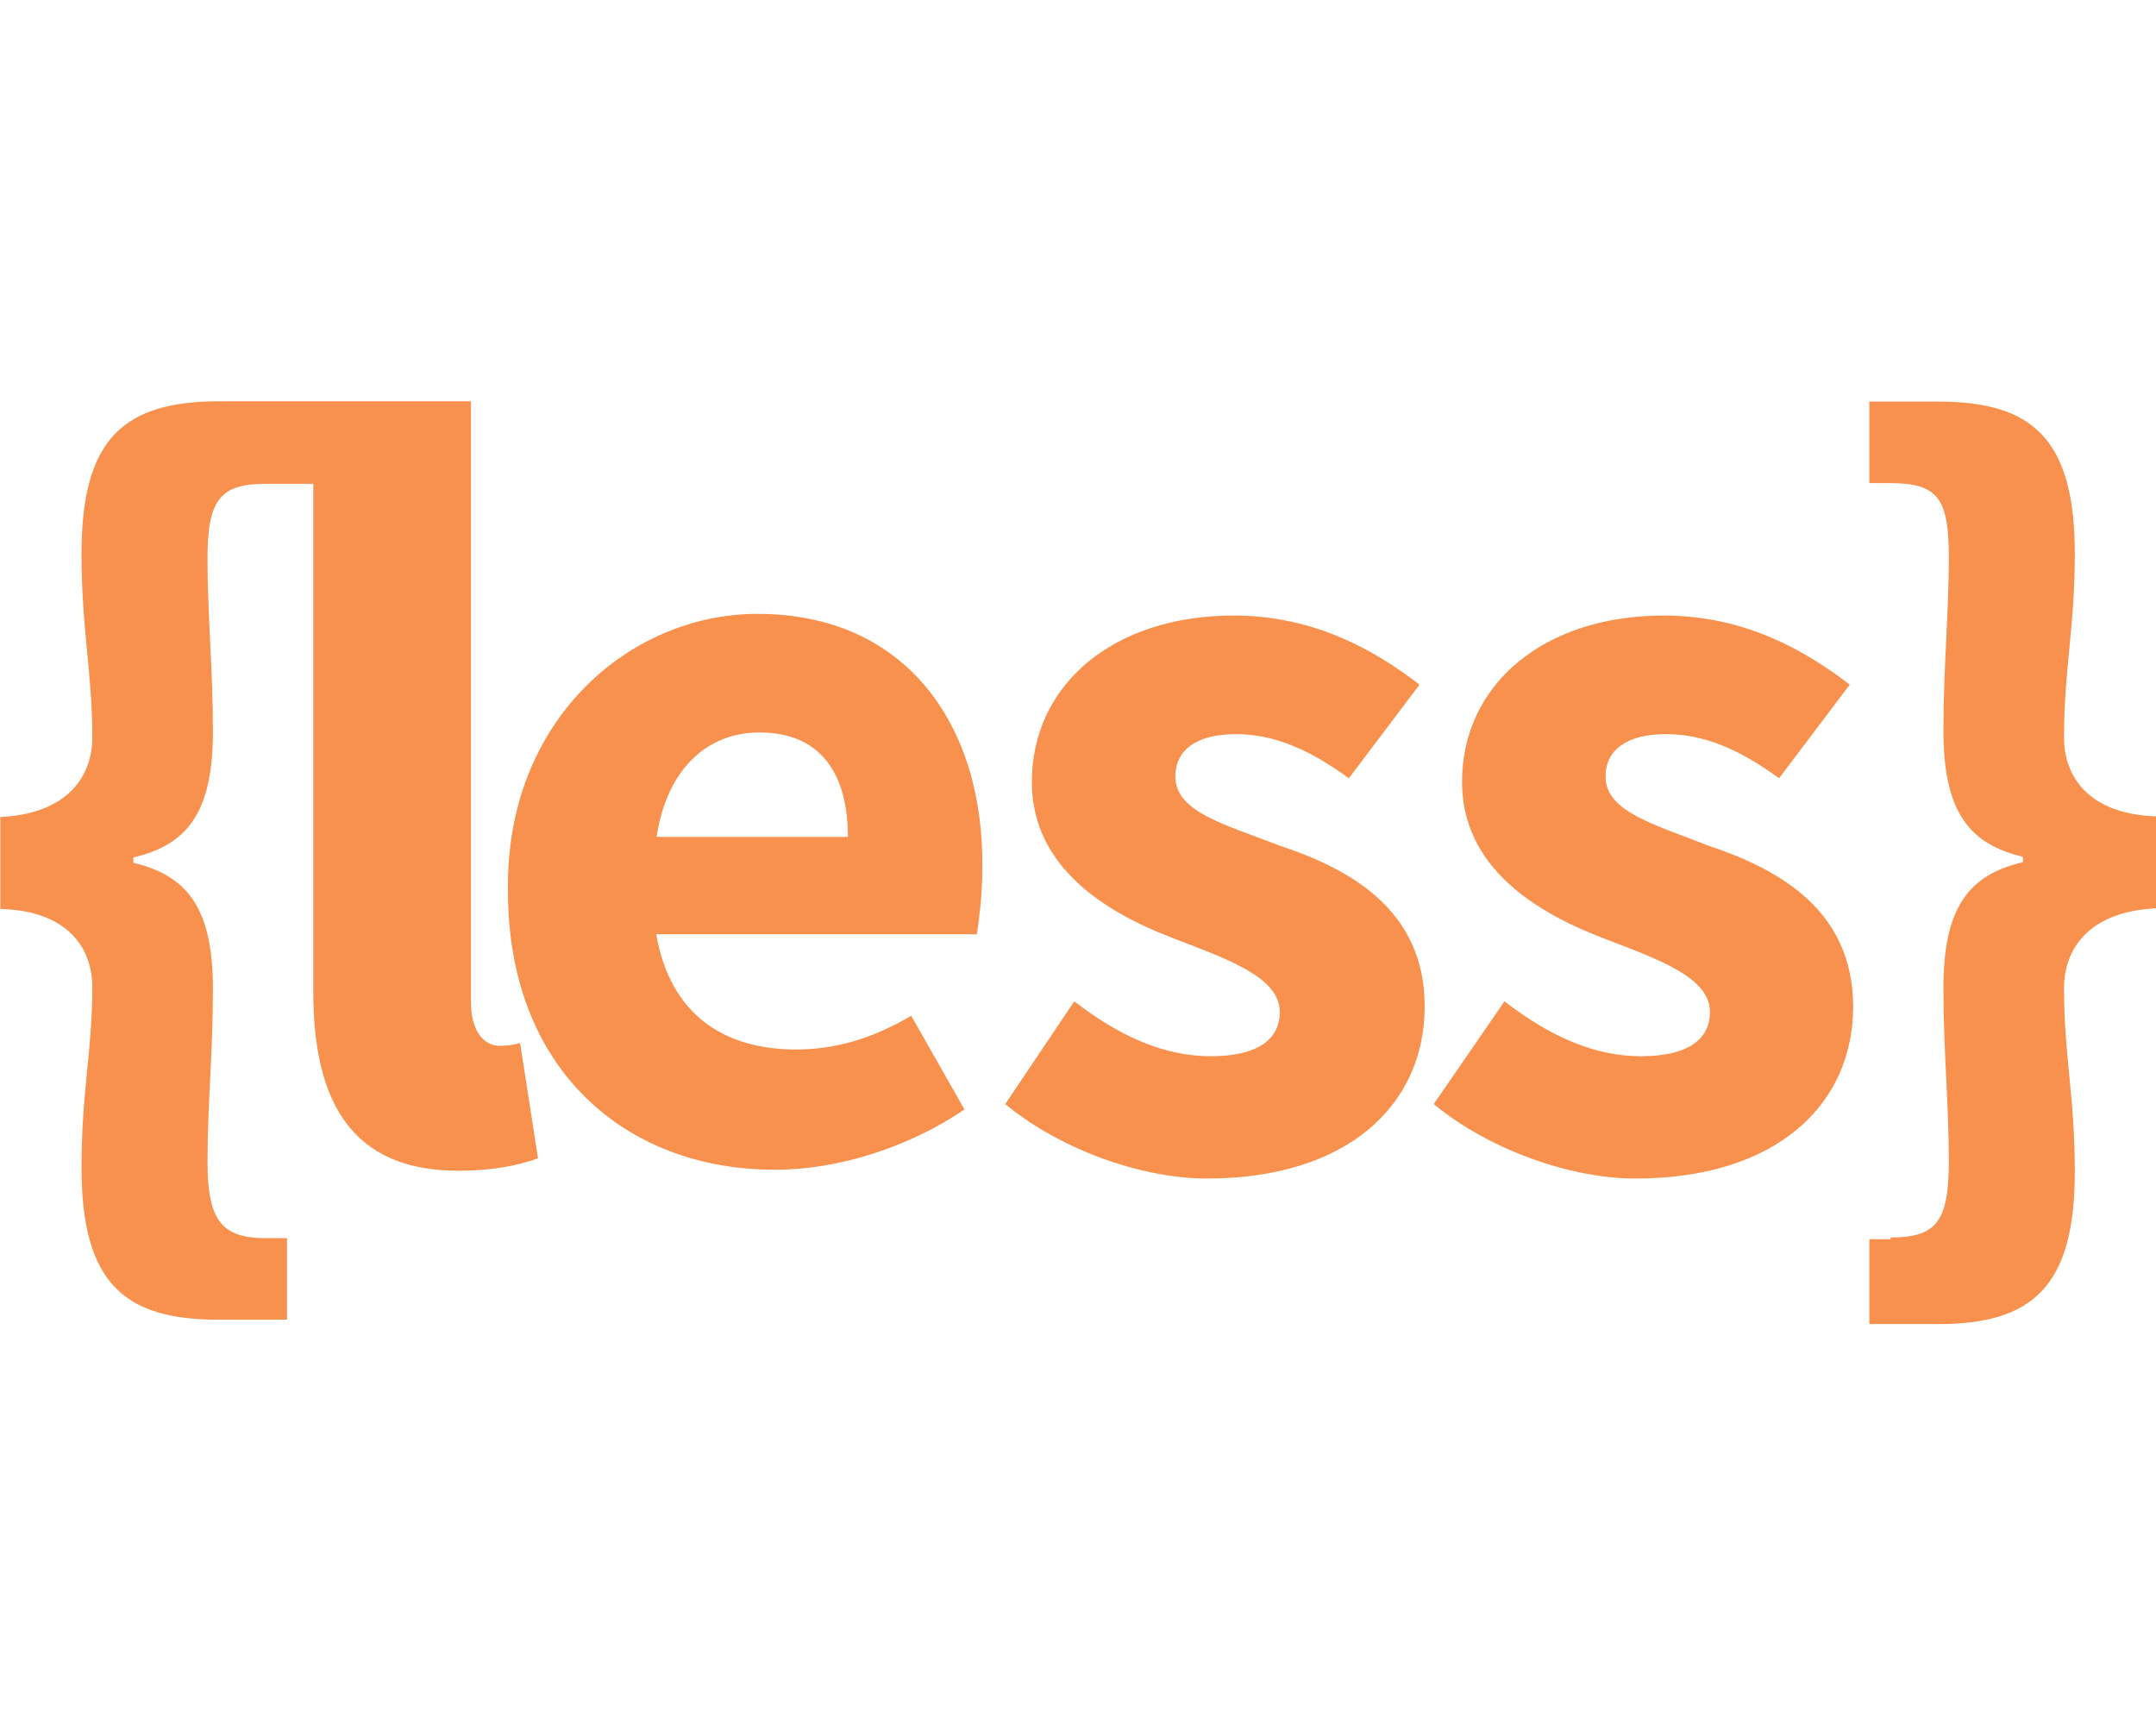
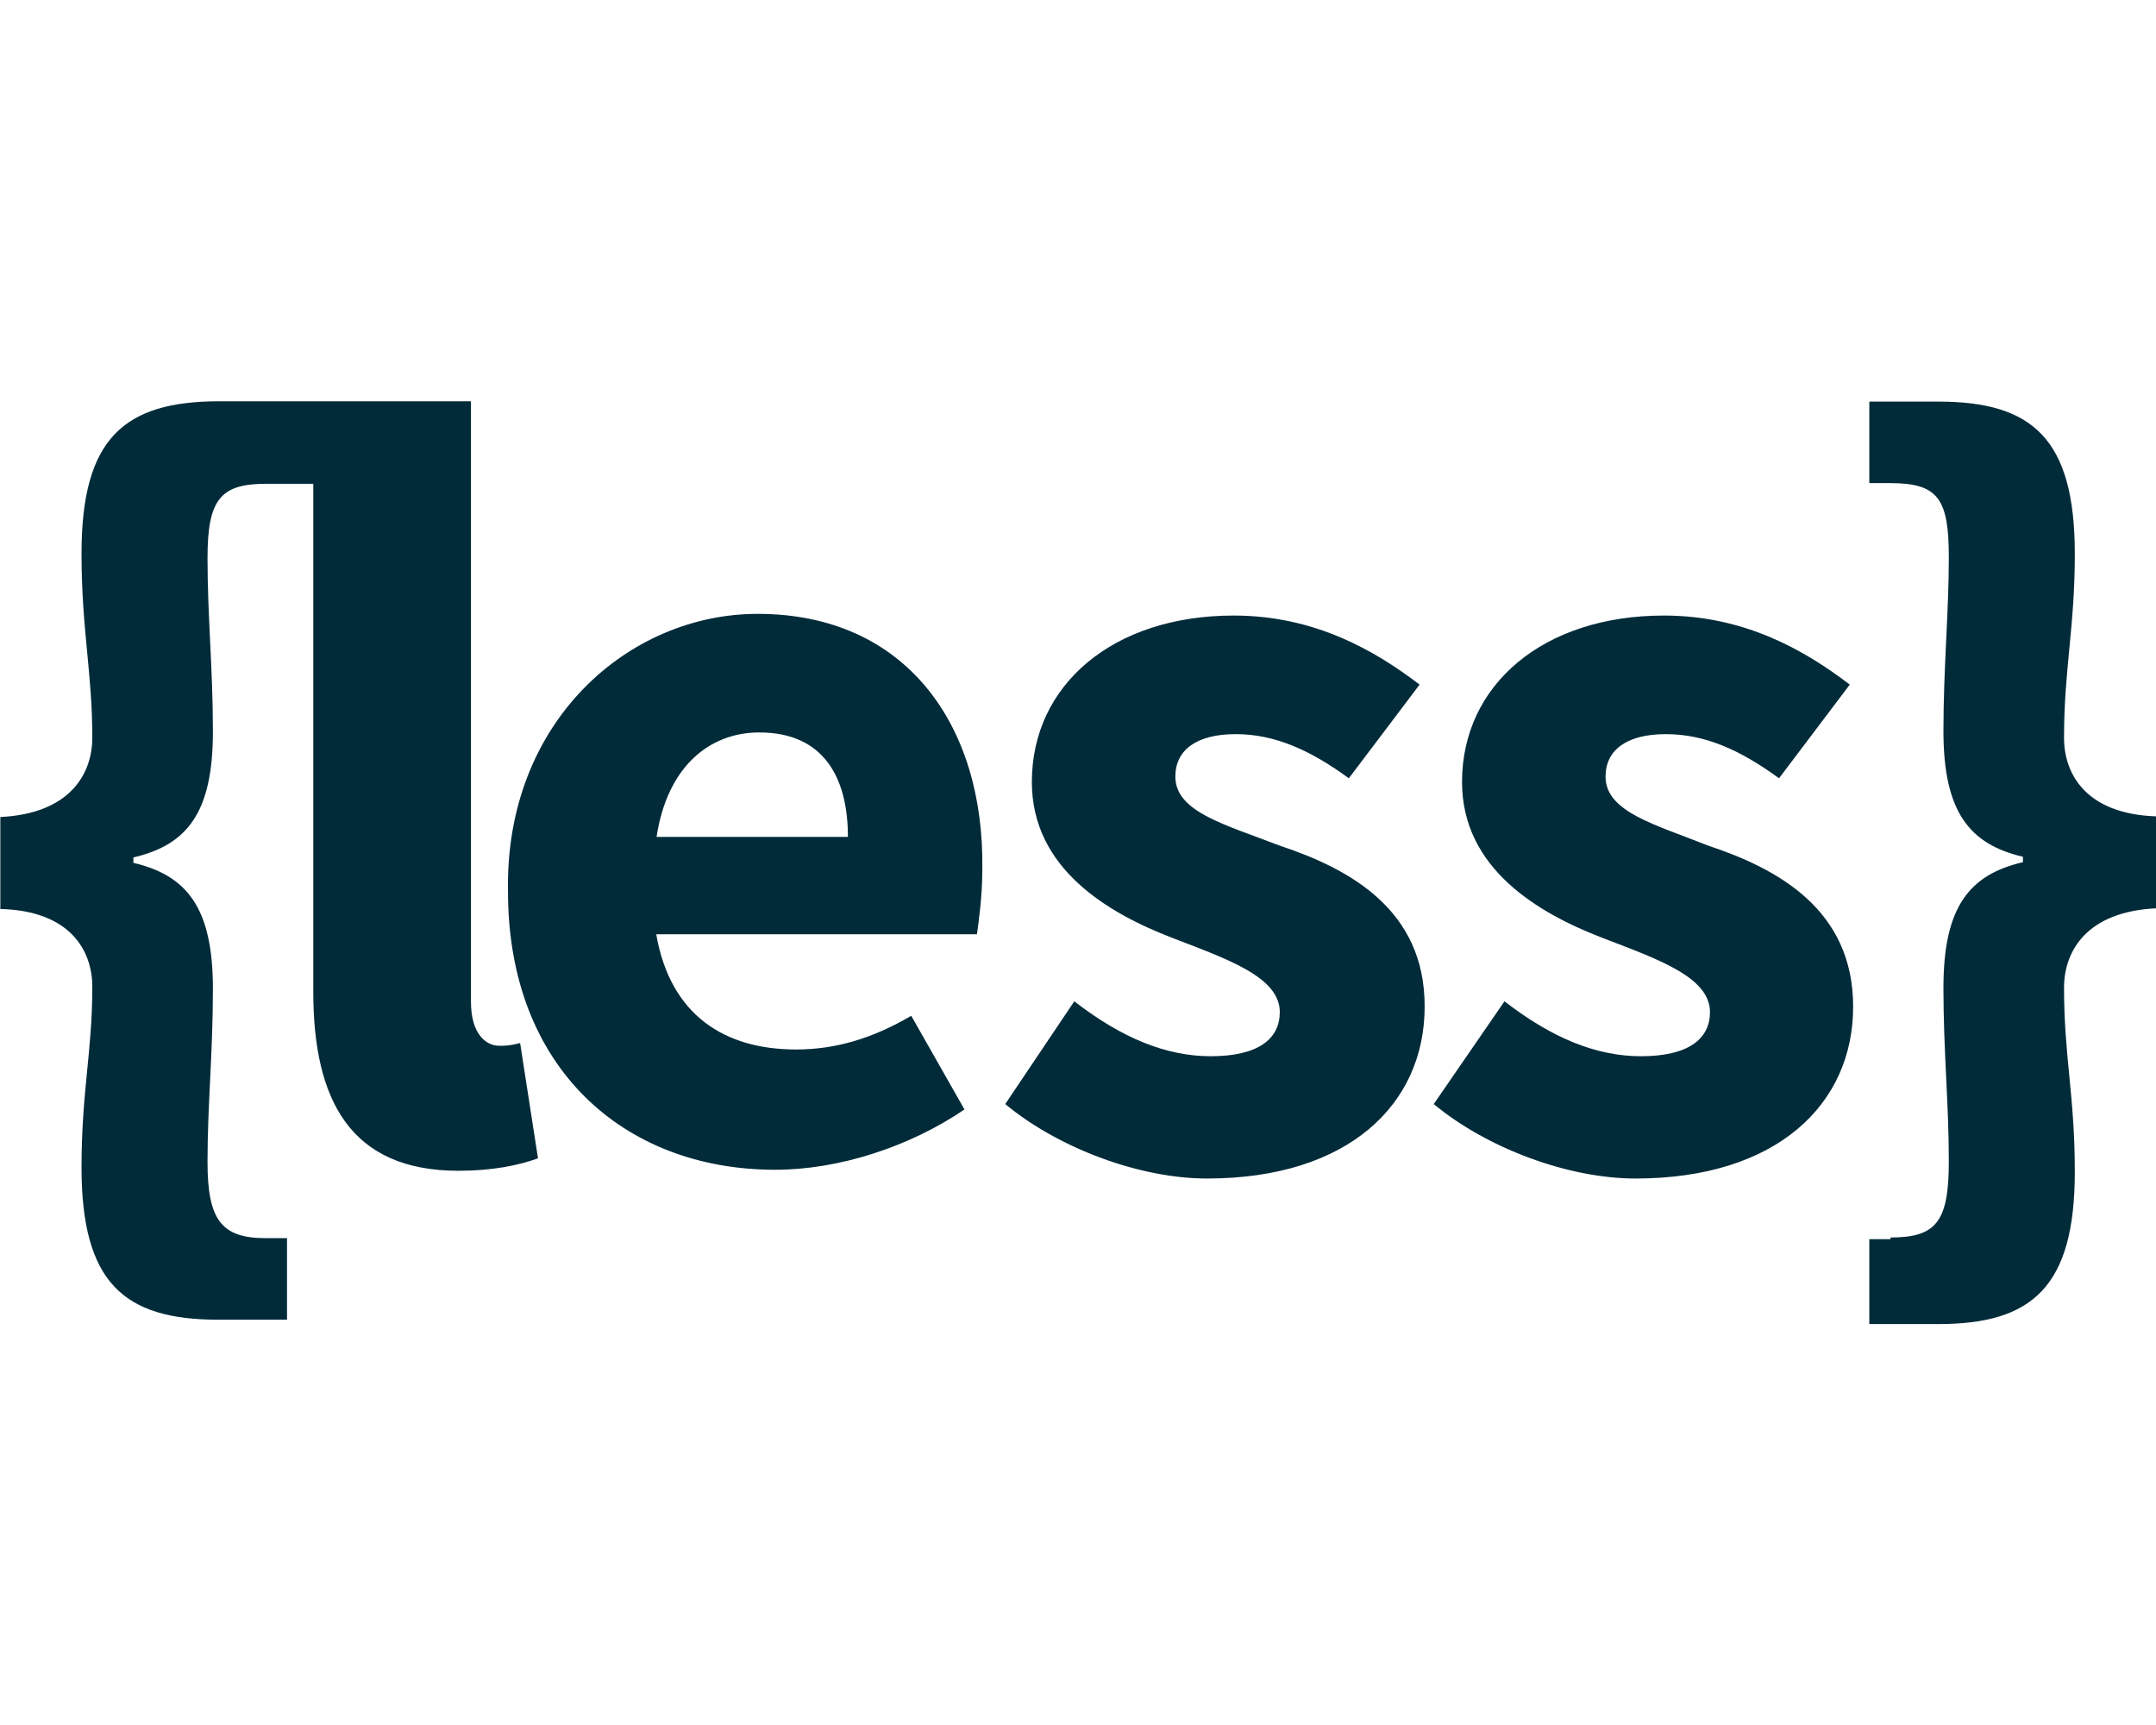
- <svg xmlns="http://www.w3.org/2000/svg" fill="#f7914d" viewBox="0 0 640 512">
+ <svg xmlns="http://www.w3.org/2000/svg" fill="#022b3aff" viewBox="0 0 640 512">
  <path d="M612.7 219c0-20.5 3.2-32.6 3.2-54.6 0-34.2-12.6-45.2-40.5-45.2h-20.5v24.2h6.3c14.2 0 17.3 4.7 17.3 22.1 0 16.3-1.6 32.6-1.6 51.5 0 24.2 7.9 33.6 23.6 37.3v1.6c-15.8 3.7-23.6 13.1-23.6 37.3 0 18.9 1.6 34.2 1.6 51.5 0 17.9-3.7 22.6-17.3 22.6v.5h-6.3V393h20.5c27.8 0 40.5-11 40.5-45.2 0-22.6-3.2-34.2-3.2-54.6 0-11 6.8-22.6 27.3-23.6v-27.3c-20.5-.7-27.3-12.3-27.3-23.3zm-105.6 32c-15.8-6.3-30.5-10-30.5-20.5 0-7.9 6.3-12.6 17.9-12.6s22.1 4.7 33.6 13.1l21-27.8c-13.1-10-31-20.5-55.2-20.5-35.7 0-59.9 20.5-59.9 49.4 0 25.7 22.6 38.9 41.5 46.2 16.3 6.3 32.1 11.6 32.1 22.1 0 7.9-6.3 13.1-20.5 13.1-13.1 0-26.3-5.3-40.5-16.3l-21 30.5c15.8 13.1 39.9 22.1 59.9 22.1 42 0 64.6-22.1 64.6-51s-22.5-41-43-47.8zm-358.9 59.4c-3.7 0-8.4-3.2-8.4-13.1V119.1H65.2c-28.4 0-41 11-41 45.2 0 22.6 3.2 35.2 3.2 54.6 0 11-6.8 22.6-27.3 23.6v27.3c20.5.5 27.3 12.1 27.3 23.1 0 19.4-3.2 31-3.2 53.6 0 34.2 12.6 45.2 40.5 45.2h20.5v-24.2h-6.3c-13.1 0-17.3-5.3-17.3-22.6s1.6-32.1 1.6-51.5c0-24.2-7.9-33.6-23.6-37.3v-1.6c15.8-3.7 23.6-13.1 23.6-37.3 0-18.9-1.6-34.2-1.6-51.5s3.7-22.1 17.3-22.1H93v150.8c0 32.1 11 53.1 43.1 53.1 10 0 17.9-1.6 23.6-3.7l-5.3-34.2c-3.1.8-4.6.8-6.2.8zM379.9 251c-16.3-6.3-31-10-31-20.5 0-7.9 6.3-12.6 17.9-12.6 11.6 0 22.1 4.7 33.6 13.1l21-27.8c-13.1-10-31-20.5-55.2-20.5-35.7 0-59.9 20.5-59.9 49.4 0 25.7 22.6 38.9 41.5 46.2 16.3 6.3 32.1 11.6 32.1 22.1 0 7.9-6.3 13.1-20.5 13.1-13.1 0-26.3-5.3-40.5-16.3l-20.5 30.5c15.8 13.1 39.9 22.1 59.9 22.1 42 0 64.6-22.1 64.6-51 .1-28.9-22.5-41-43-47.8zm-155-68.8c-38.4 0-75.1 32.1-74.1 82.5 0 52 34.2 82.5 79.3 82.5 18.9 0 39.9-6.8 56.2-17.9l-15.8-27.8c-11.6 6.8-22.6 10-34.2 10-21 0-37.3-10-41.5-34.2H290c.5-3.7 1.6-11 1.6-19.4.6-42.6-22.6-75.7-66.7-75.7zm-30 66.2c3.2-21 15.8-31 30.5-31 18.9 0 26.3 13.1 26.3 31h-56.8z" />
</svg>
